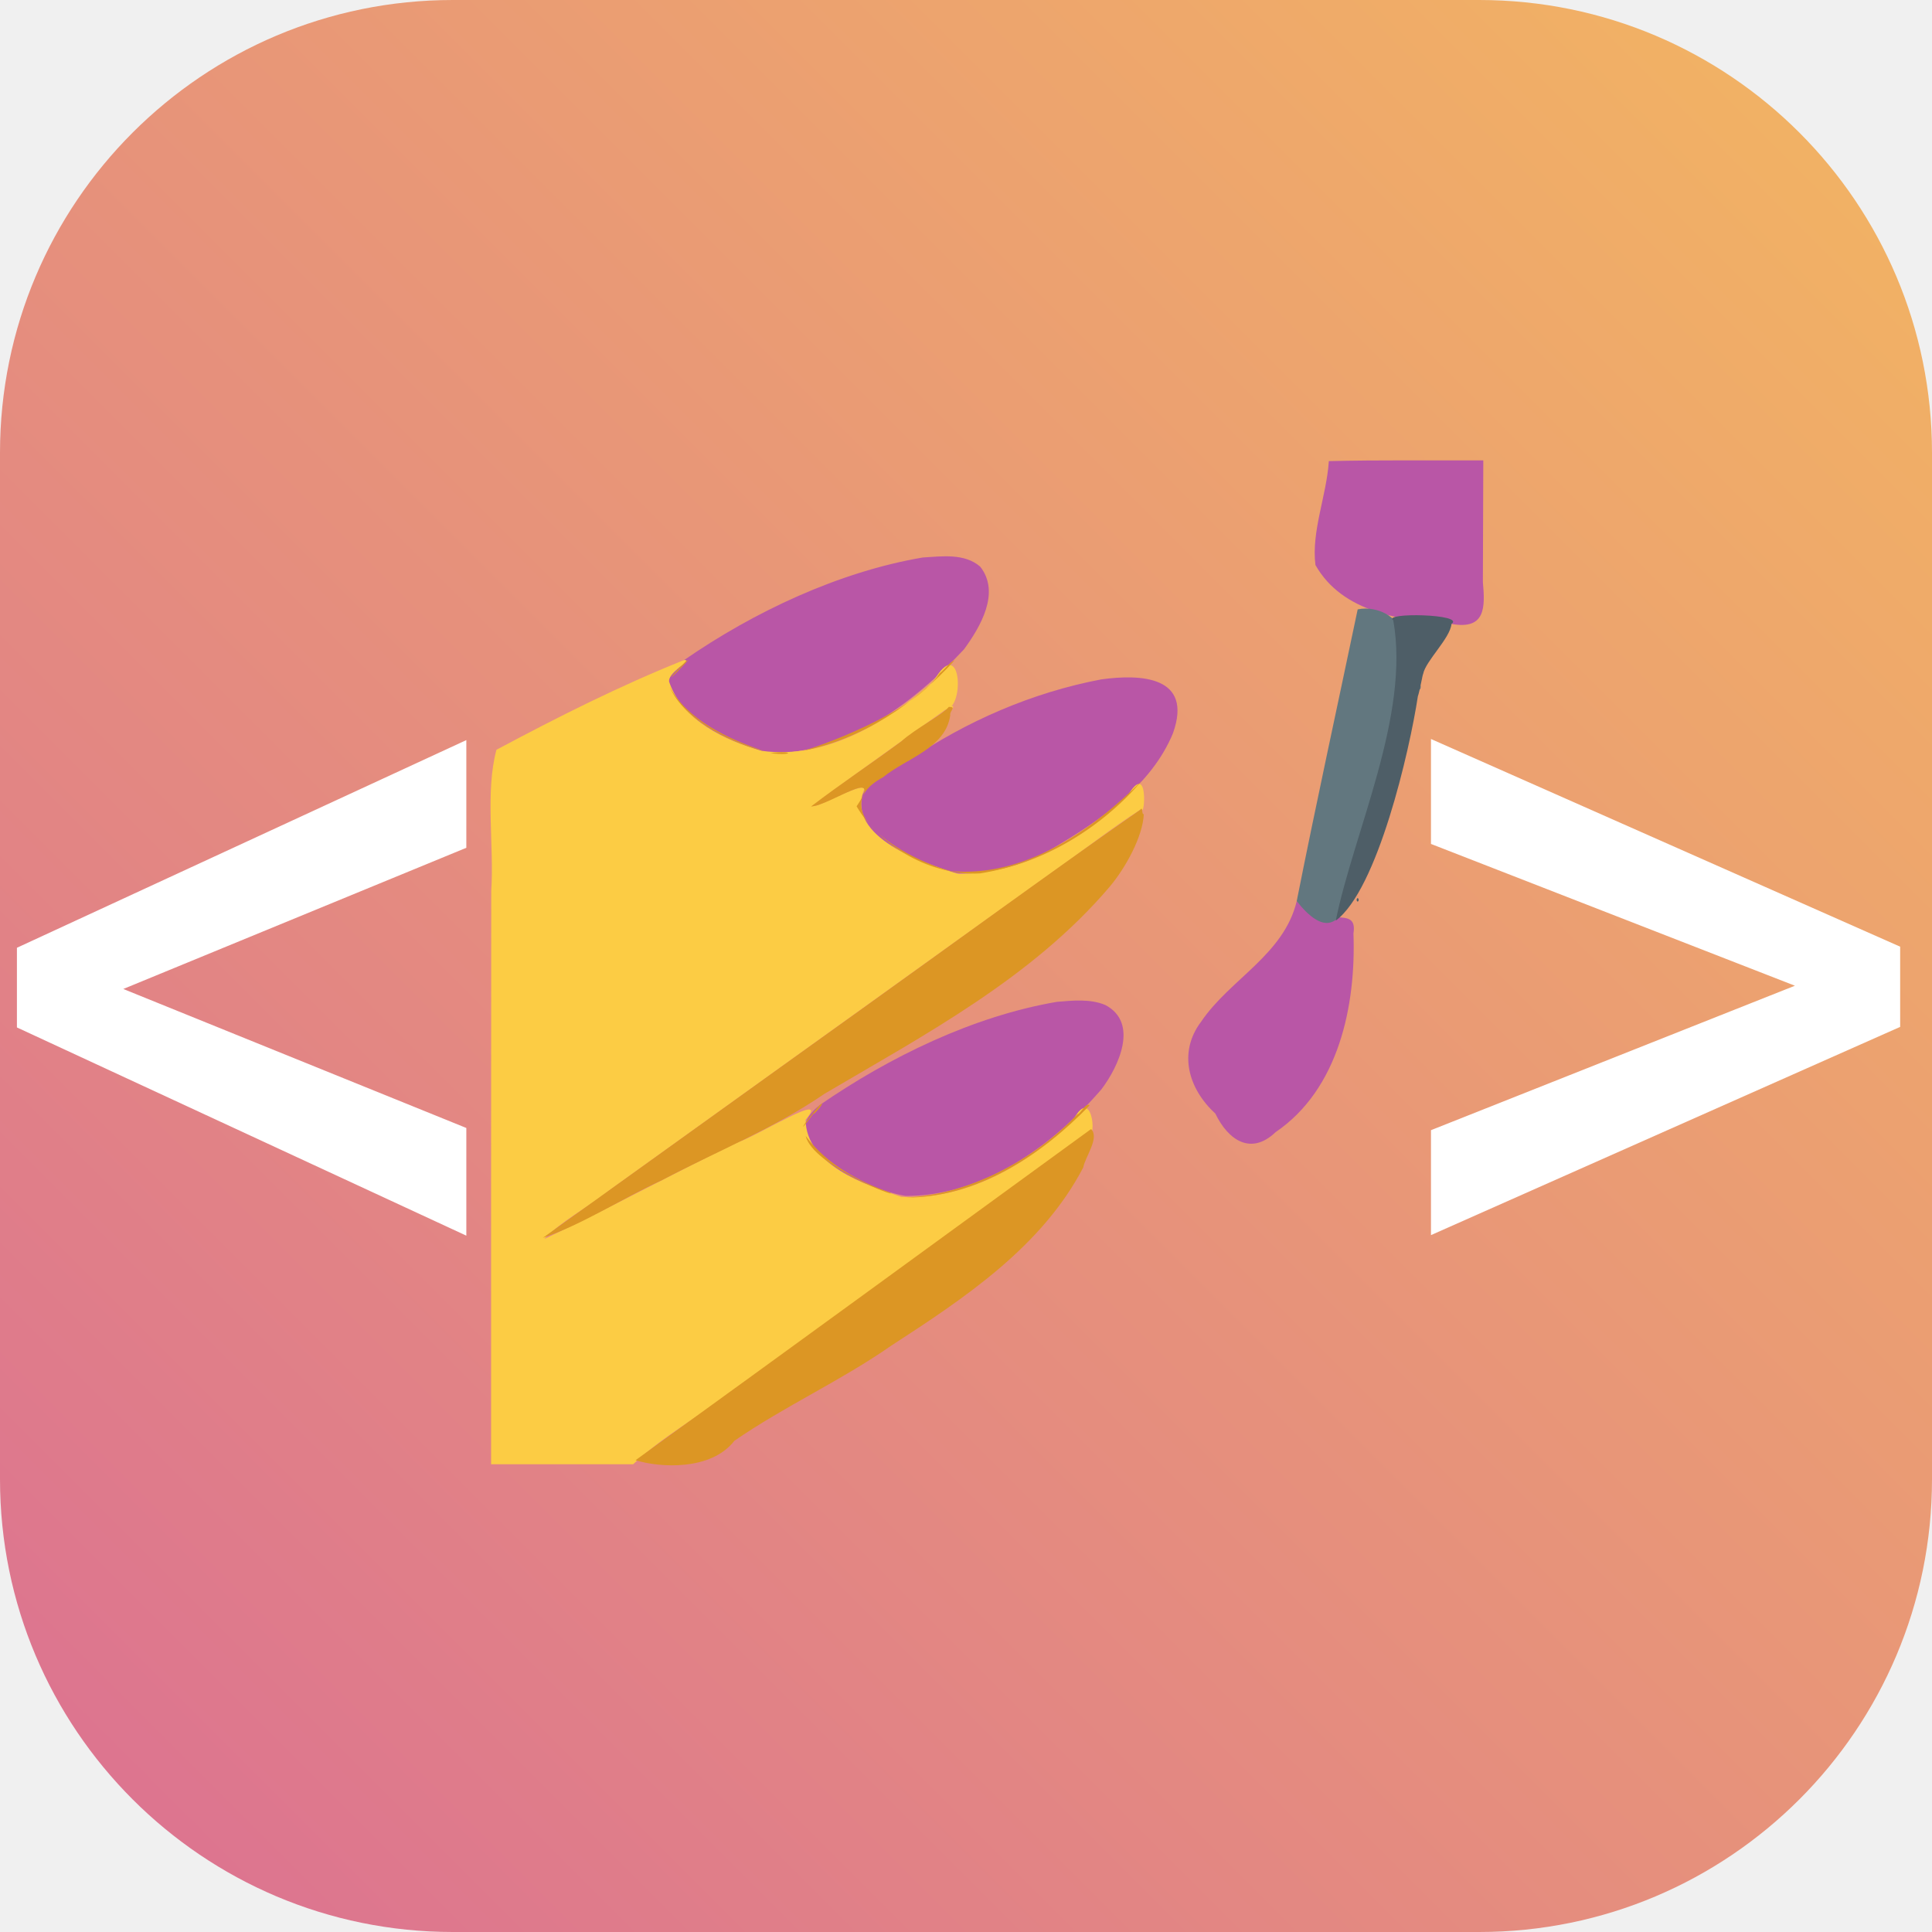
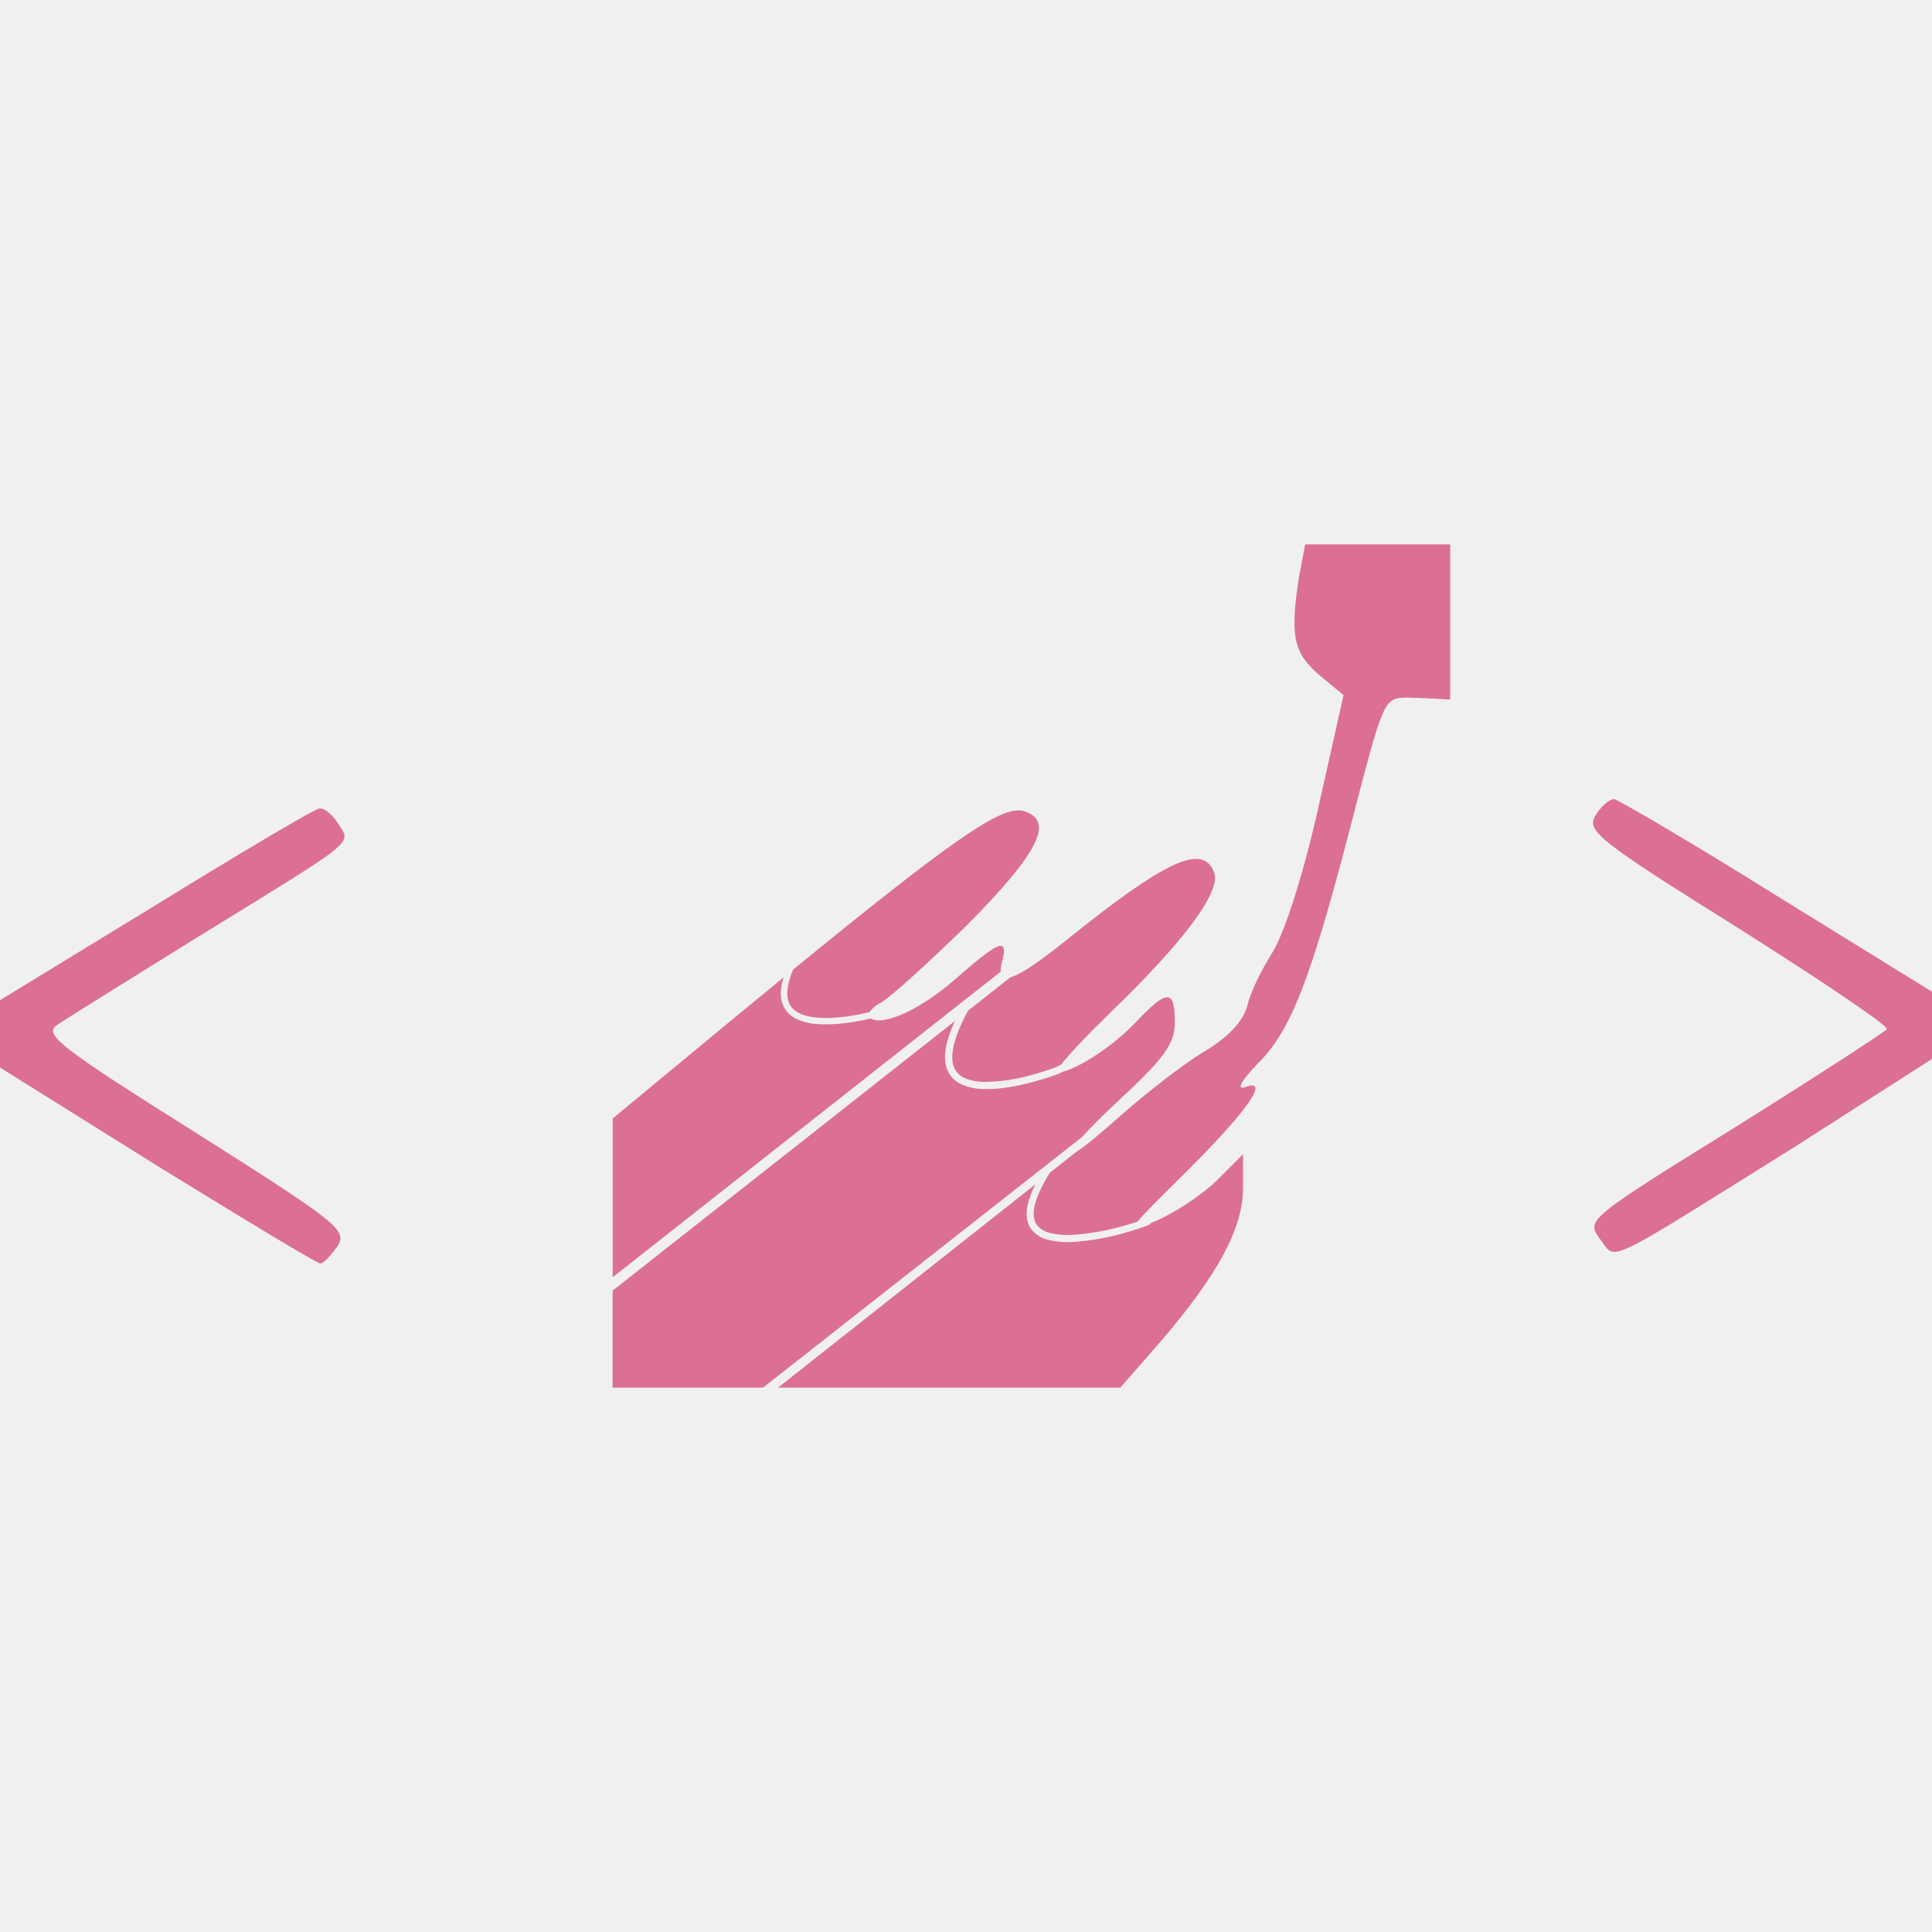
- <svg xmlns="http://www.w3.org/2000/svg" width="256" height="256" viewBox="0 0 256 256" fill="none">
-   <rect width="256" height="256" rx="60" fill="url(#paint0_linear_163_1214)" />
-   <path d="M11.487 129.079L61.791 149.463V163.732L2.242 136.141V127.769L11.487 129.079ZM61.791 112.336L11.56 133.01L2.242 134.03V125.585L61.791 98.067V112.336Z" fill="white" />
-   <path d="M241.371 131.991L189.611 111.826V97.921L251.781 125.439V133.957L241.371 131.991ZM189.611 149.754L241.517 129.152L251.781 127.623V136.068L189.611 163.659V149.754Z" fill="white" />
-   <path fill-rule="evenodd" clip-rule="evenodd" d="M176.077 61.099C175.789 65.665 173.732 70.433 174.305 74.872C177.898 81.226 185.806 82.239 192.33 82.675C196.85 83.483 196.793 80.49 196.49 77.128C196.508 71.753 196.526 66.379 196.545 61.004C189.722 61.029 182.897 60.937 176.077 61.099ZM122.276 73.87C111.168 75.755 99.908 81.063 90.667 87.453C83.229 93.242 97.052 98.852 102.067 99.79C112.157 99.913 121.106 93.107 127.734 86.043C129.898 83.072 132.601 78.526 129.882 75.084C127.806 73.283 124.787 73.72 122.276 73.87ZM145.913 90.024C136.78 91.763 128.09 95.528 120.401 100.769C114.764 102.539 110.118 108.728 117.103 111.829C124.438 117.674 132.939 116.242 139.694 112.296C145.88 108.619 152.562 104.082 155.424 97.16C158.127 89.577 151.153 89.296 145.913 90.024ZM171.822 119.407C170.121 126.511 162.967 129.741 159.161 135.37C156.049 139.476 157.49 144.313 161.033 147.545C162.758 151.122 165.782 153.121 169.025 150.014C177.377 144.336 179.687 133.276 179.34 123.693C179.957 119.735 175.416 123.313 171.822 119.407V119.407ZM140.039 132.75C128.948 134.648 117.855 140.052 108.61 146.432C101.433 152.213 114.95 157.611 120.006 158.467C130.283 158.482 139.45 151.859 145.948 144.337C148.208 141.35 150.947 135.549 146.472 133.174C144.471 132.326 142.148 132.575 140.039 132.75V132.75Z" fill="#B956A6" />
-   <path fill-rule="evenodd" clip-rule="evenodd" d="M90.667 87.453C82.138 90.866 73.909 95.01 65.783 99.35C64.273 104.965 65.484 111.918 65.093 118.075C65.063 143.391 65.078 168.708 65.073 194.024C71.346 194.024 77.62 194.024 83.894 194.024C87.693 190.446 92.454 187.827 96.581 184.578C112.475 173.179 128.364 161.736 144.237 150.369C145.405 150.894 144.657 143.498 142.095 148.635C136.024 154.348 127.966 159.047 119.437 158.588C114.597 156.996 106.795 154.295 106.746 148.364C110.153 144.353 100.46 150.464 97.808 151.339C89.186 155.479 80.767 160.102 72.127 164.165C74.204 161.935 78.089 159.856 80.842 157.644C100.515 143.522 120.183 129.345 139.903 115.234C143.696 112.571 147.36 109.666 151.27 107.177C151.627 108.556 152.297 100.584 149.389 105.492C143.461 111.368 135.465 115.742 127.032 115.802C122.289 114.362 112.187 110.919 114.436 104.795C115.533 102.646 104.248 109.376 109.234 105.581C114.541 101.703 119.89 97.894 125.238 94.056C127.939 93.853 127.364 83.82 123.694 90.292C117.529 95.709 109.429 100.665 100.938 99.49C96.168 98.117 90.445 95.458 88.711 90.47C88.137 89.272 91.923 87.405 90.667 87.453ZM126.006 93.646C125.533 94.999 126.863 93.152 126.006 93.646V93.646Z" fill="#FCCC44" />
-   <path fill-rule="evenodd" clip-rule="evenodd" d="M179.899 80.749C177.236 93.466 174.325 106.775 171.822 119.407C179.014 128.471 179.711 113.681 180.969 109.499C183.002 100.758 185.41 94.158 185.665 85.108C186.205 82.019 182.575 80.149 179.899 80.749ZM188.15 90.722C187.925 92.025 188.478 90.967 188.15 90.722V90.722ZM179.76 119.236C180.106 119.981 180.106 118.49 179.76 119.236V119.236Z" fill="#62777F" />
-   <path fill-rule="evenodd" clip-rule="evenodd" d="M184.616 82.189C186.86 94.792 179.427 110.102 176.996 121.984C182.516 117.922 186.781 99.492 187.871 92.278C188.152 91.453 188.498 89.377 188.573 89.302C188.92 87.551 192.153 84.584 192.33 82.675C194.212 81.347 183.08 81.133 184.616 82.189ZM180.039 119.236C179.692 119.981 179.692 118.49 180.039 119.236V119.236Z" fill="#4E5E67" />
-   <path fill-rule="evenodd" clip-rule="evenodd" d="M90.854 87.663C87.742 90.779 88.91 90.018 91.226 87.427L90.854 87.663ZM124.514 89.206C120.909 94.623 107.909 99.153 106.272 99.504C114.092 98.039 121.381 93.175 126.51 87.476C125.695 87.839 125.211 88.692 124.514 89.206ZM88.716 90.965C90.659 95.637 97.724 98.742 101.157 99.466C96.47 97.956 90.953 95.277 88.716 90.965V90.965ZM125.726 93.667C124.745 94.825 121.251 96.558 119.409 98.256C115.458 101.171 111.371 103.879 107.465 106.866C109.952 106.759 117.24 101.315 113.504 106.839C116.67 112.288 123.563 116.077 129.848 115.731C138.148 114.428 145.802 109.839 151.304 103.457C144.625 110.066 135.795 116.286 126.024 115.429C121.295 114.337 108.373 107.662 117.017 102.983C120.065 100.476 125.32 99.163 125.915 94.757C125.79 94.207 126.815 93.67 125.726 93.667V93.667ZM102.067 99.79C105.212 100.201 105.212 99.379 102.067 99.79V99.79ZM151.07 107.315C138.591 116.009 126.293 125.043 113.922 133.893C99.902 143.927 85.942 153.998 71.926 164.024C77.196 162.247 82.476 158.777 87.711 156.38C94.92 152.566 102.523 149.553 109.269 144.92C122.607 137.068 136.713 129.587 146.972 117.574C149.211 114.948 151.456 110.721 151.556 107.878C151.233 107.969 151.478 106.741 151.07 107.315V107.315ZM108.61 146.432C106.365 148.969 105.453 150.782 107.783 147.556C107.742 147.93 109.674 145.553 108.61 146.432ZM142.766 147.646C136.852 153.882 128.105 158.38 119.898 158.683C129.386 158.752 137.946 153.12 144.374 146.476C143.952 145.966 143.097 147.664 142.766 147.646ZM144.573 149.606C124.704 164.07 104.149 179.073 84.213 193.485C87.354 194.47 94.192 194.932 97.312 190.911C103.953 186.329 111.418 182.96 118.08 178.316C127.727 172.056 138.056 165.214 143.535 154.693C143.796 153.282 145.735 150.744 144.573 149.606V149.606ZM106.76 150.524C107.682 154.416 119.208 158.883 117.958 158.028C113.708 156.538 109.492 154.216 106.76 150.524Z" fill="#DC9624" />
-   <defs>
-     <linearGradient id="paint0_linear_163_1214" x1="0" y1="256" x2="256" y2="0" gradientUnits="userSpaceOnUse">
-       <stop stop-color="#DB7093" />
-       <stop offset="1" stop-color="#F3B661" />
-     </linearGradient>
-   </defs>
+ <svg xmlns="http://www.w3.org/2000/svg" fill="#DB7093" role="img" viewBox="0 0 24 24">
+   <path d="M16.214 6.762l-.075.391c-.116.741-.074.953.244 1.228l.307.254-.318 1.418c-.19.846-.423 1.555-.571 1.788-.127.201-.275.497-.307.656-.053.19-.233.381-.508.55-.243.138-.72.508-1.058.805-.27.243-.456.392-.557.456l-.33.261c-.106.17-.166.307-.189.411-.023.107-.01.178.024.23.033.05.09.085.168.107a.954.954 0 00.282.023 3 3 0 00.632-.112c.07-.019.125-.037.173-.053.074-.091.245-.263.548-.562.804-.793 1.111-1.227.794-1.11-.117.042-.064-.064.137-.276.424-.413.667-1.037 1.175-2.994.402-1.545.402-1.567.698-1.567.139 0 .532.024.532.024V6.762h-.902zm3.839 3.165c-.064 0-.17.096-.233.202-.116.19.021.306 1.767 1.396 1.037.657 1.873 1.217 1.852 1.26-.021.031-.868.582-1.883 1.217-1.842 1.142-1.852 1.153-1.683 1.386.212.275 0 .37 2.391-1.122L24 13.155v-.836l-1.937-1.196c-1.047-.656-1.957-1.185-2.01-1.196zm-16.085.117c-.053 0-.963.54-2.01 1.185L0 12.425v.836l1.947 1.217c1.08.666 1.99 1.217 2.032 1.217.042 0 .127-.096.212-.212.127-.201.02-.286-1.768-1.418C.72 12.996.54 12.848.71 12.732c.106-.074.91-.572 1.778-1.111 1.979-1.217 1.873-1.133 1.714-1.387-.063-.105-.17-.2-.233-.19zm8.684.023c-.292-.002-.92.443-2.8 1.978-.081.193-.088.326-.051.412.024.059.068.1.129.13.06.03.138.048.224.055.171.015.373-.012.536-.044l.11-.025a.386.386 0 01.144-.118c.116-.064.603-.508 1.09-.984.857-.868 1.058-1.26.709-1.387a.24.24 0 00-.09-.017zm2.196.603c-.257.007-.72.305-1.513.938-.398.323-.65.497-.785.533l-.524.414c-.197.36-.226.583-.174.706a.25.25 0 00.138.134.644.644 0 00.24.045 2.18 2.18 0 00.58-.085 3.466 3.466 0 00.291-.092l.029-.012.053-.028c.1-.129.33-.372.618-.652.91-.878 1.375-1.502 1.28-1.735-.043-.113-.117-.17-.233-.166zm-2.424 1.08c-.074.008-.24.136-.539.398-.432.382-.903.602-1.066.504a3.97 3.97 0 01-.114.024c-.166.033-.373.06-.558.045a.708.708 0 01-.252-.063.337.337 0 01-.168-.17c-.037-.09-.037-.202.005-.345l-.65.534-1.471 1.217V15.867l4.82-3.797a.41.41 0 01.016-.123c.037-.134.035-.202-.023-.196zm2.074.639c-.073 0-.195.103-.39.31-.265.283-.682.557-.903.613l-.034.018a2.191 2.191 0 01-.11.042c-.06.02-.138.044-.228.068-.18.049-.404.094-.604.089a.732.732 0 01-.275-.054.344.344 0 01-.184-.18c-.058-.139-.035-.334.092-.611L7.61 16.033v1.205h1.868l3.962-3.112c.103-.114.258-.27.467-.465.56-.519.687-.698.687-.963 0-.206-.023-.31-.096-.31zm.943 1.95l-.339.338c-.19.18-.529.402-.761.497l-.046.02-.003.005-.01.01c-.009.007-.013.008-.02.011a3.432 3.432 0 01-.282.093 3.058 3.058 0 01-.65.115 1.035 1.035 0 01-.31-.027.364.364 0 01-.218-.144c-.048-.074-.062-.173-.035-.295a1.11 1.11 0 01.095-.25l-3.197 2.526h4.252l.508-.582c.698-.814 1.016-1.396 1.016-1.894z" />
</svg>
